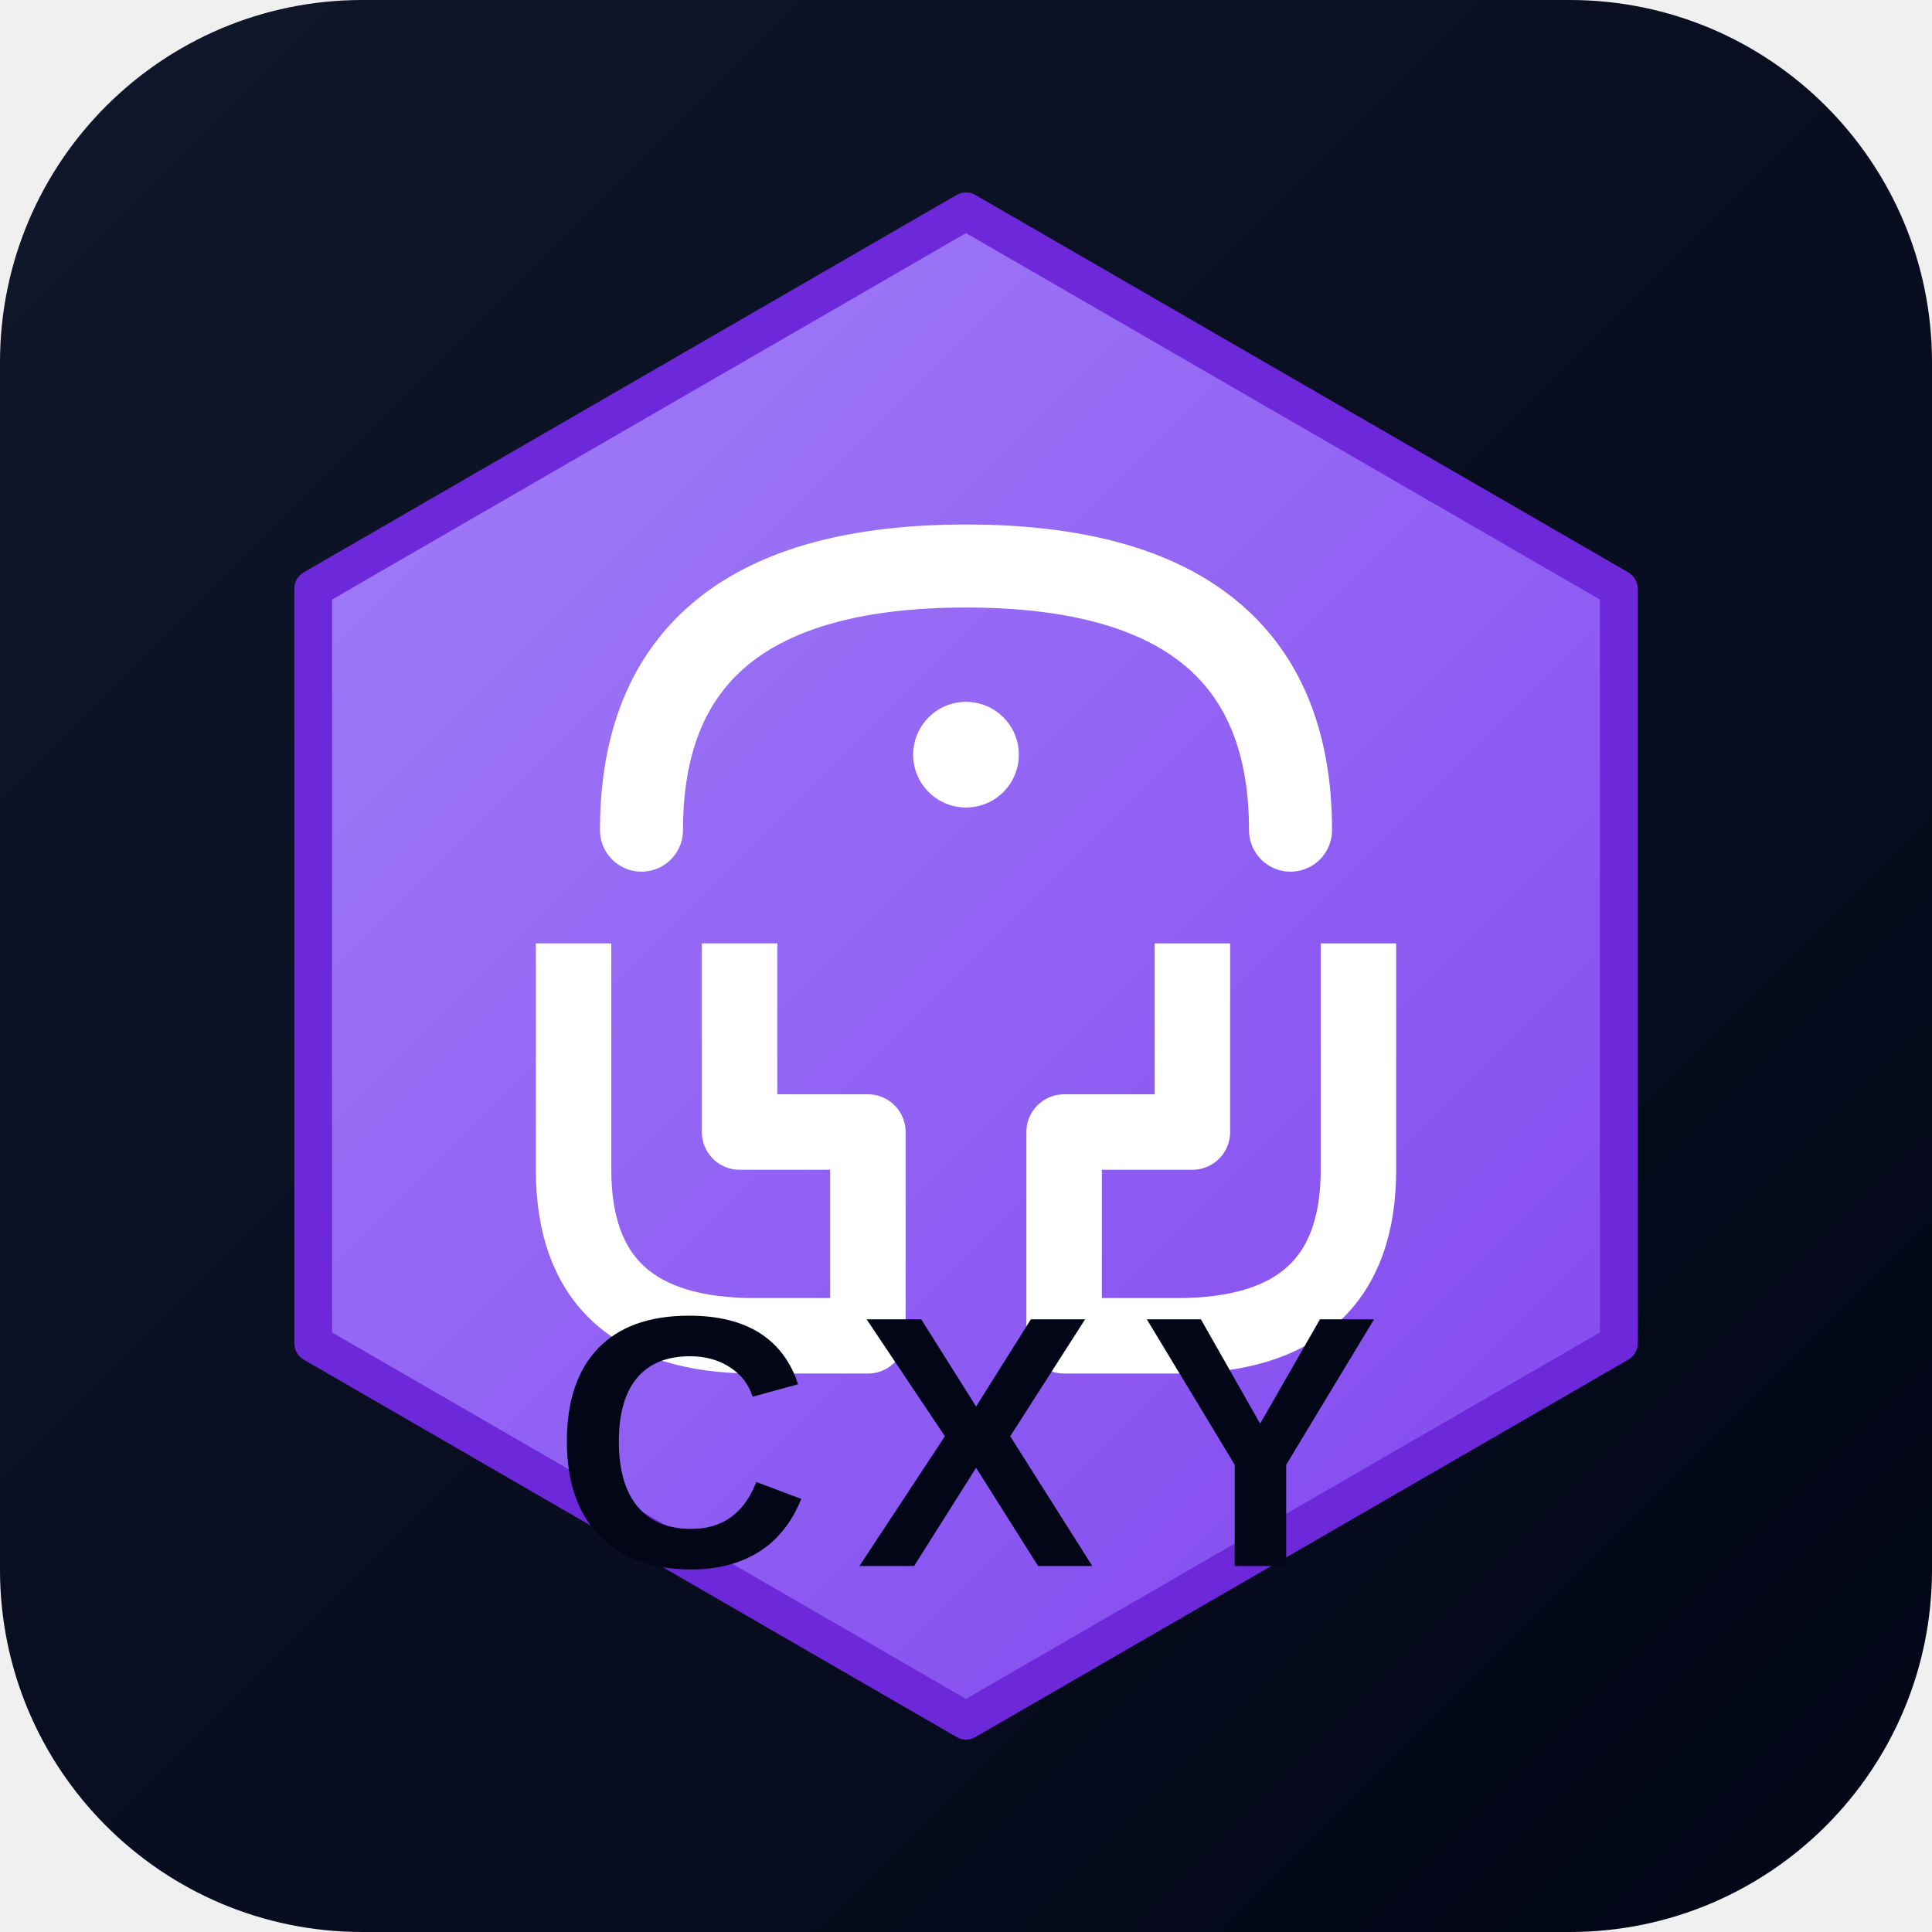
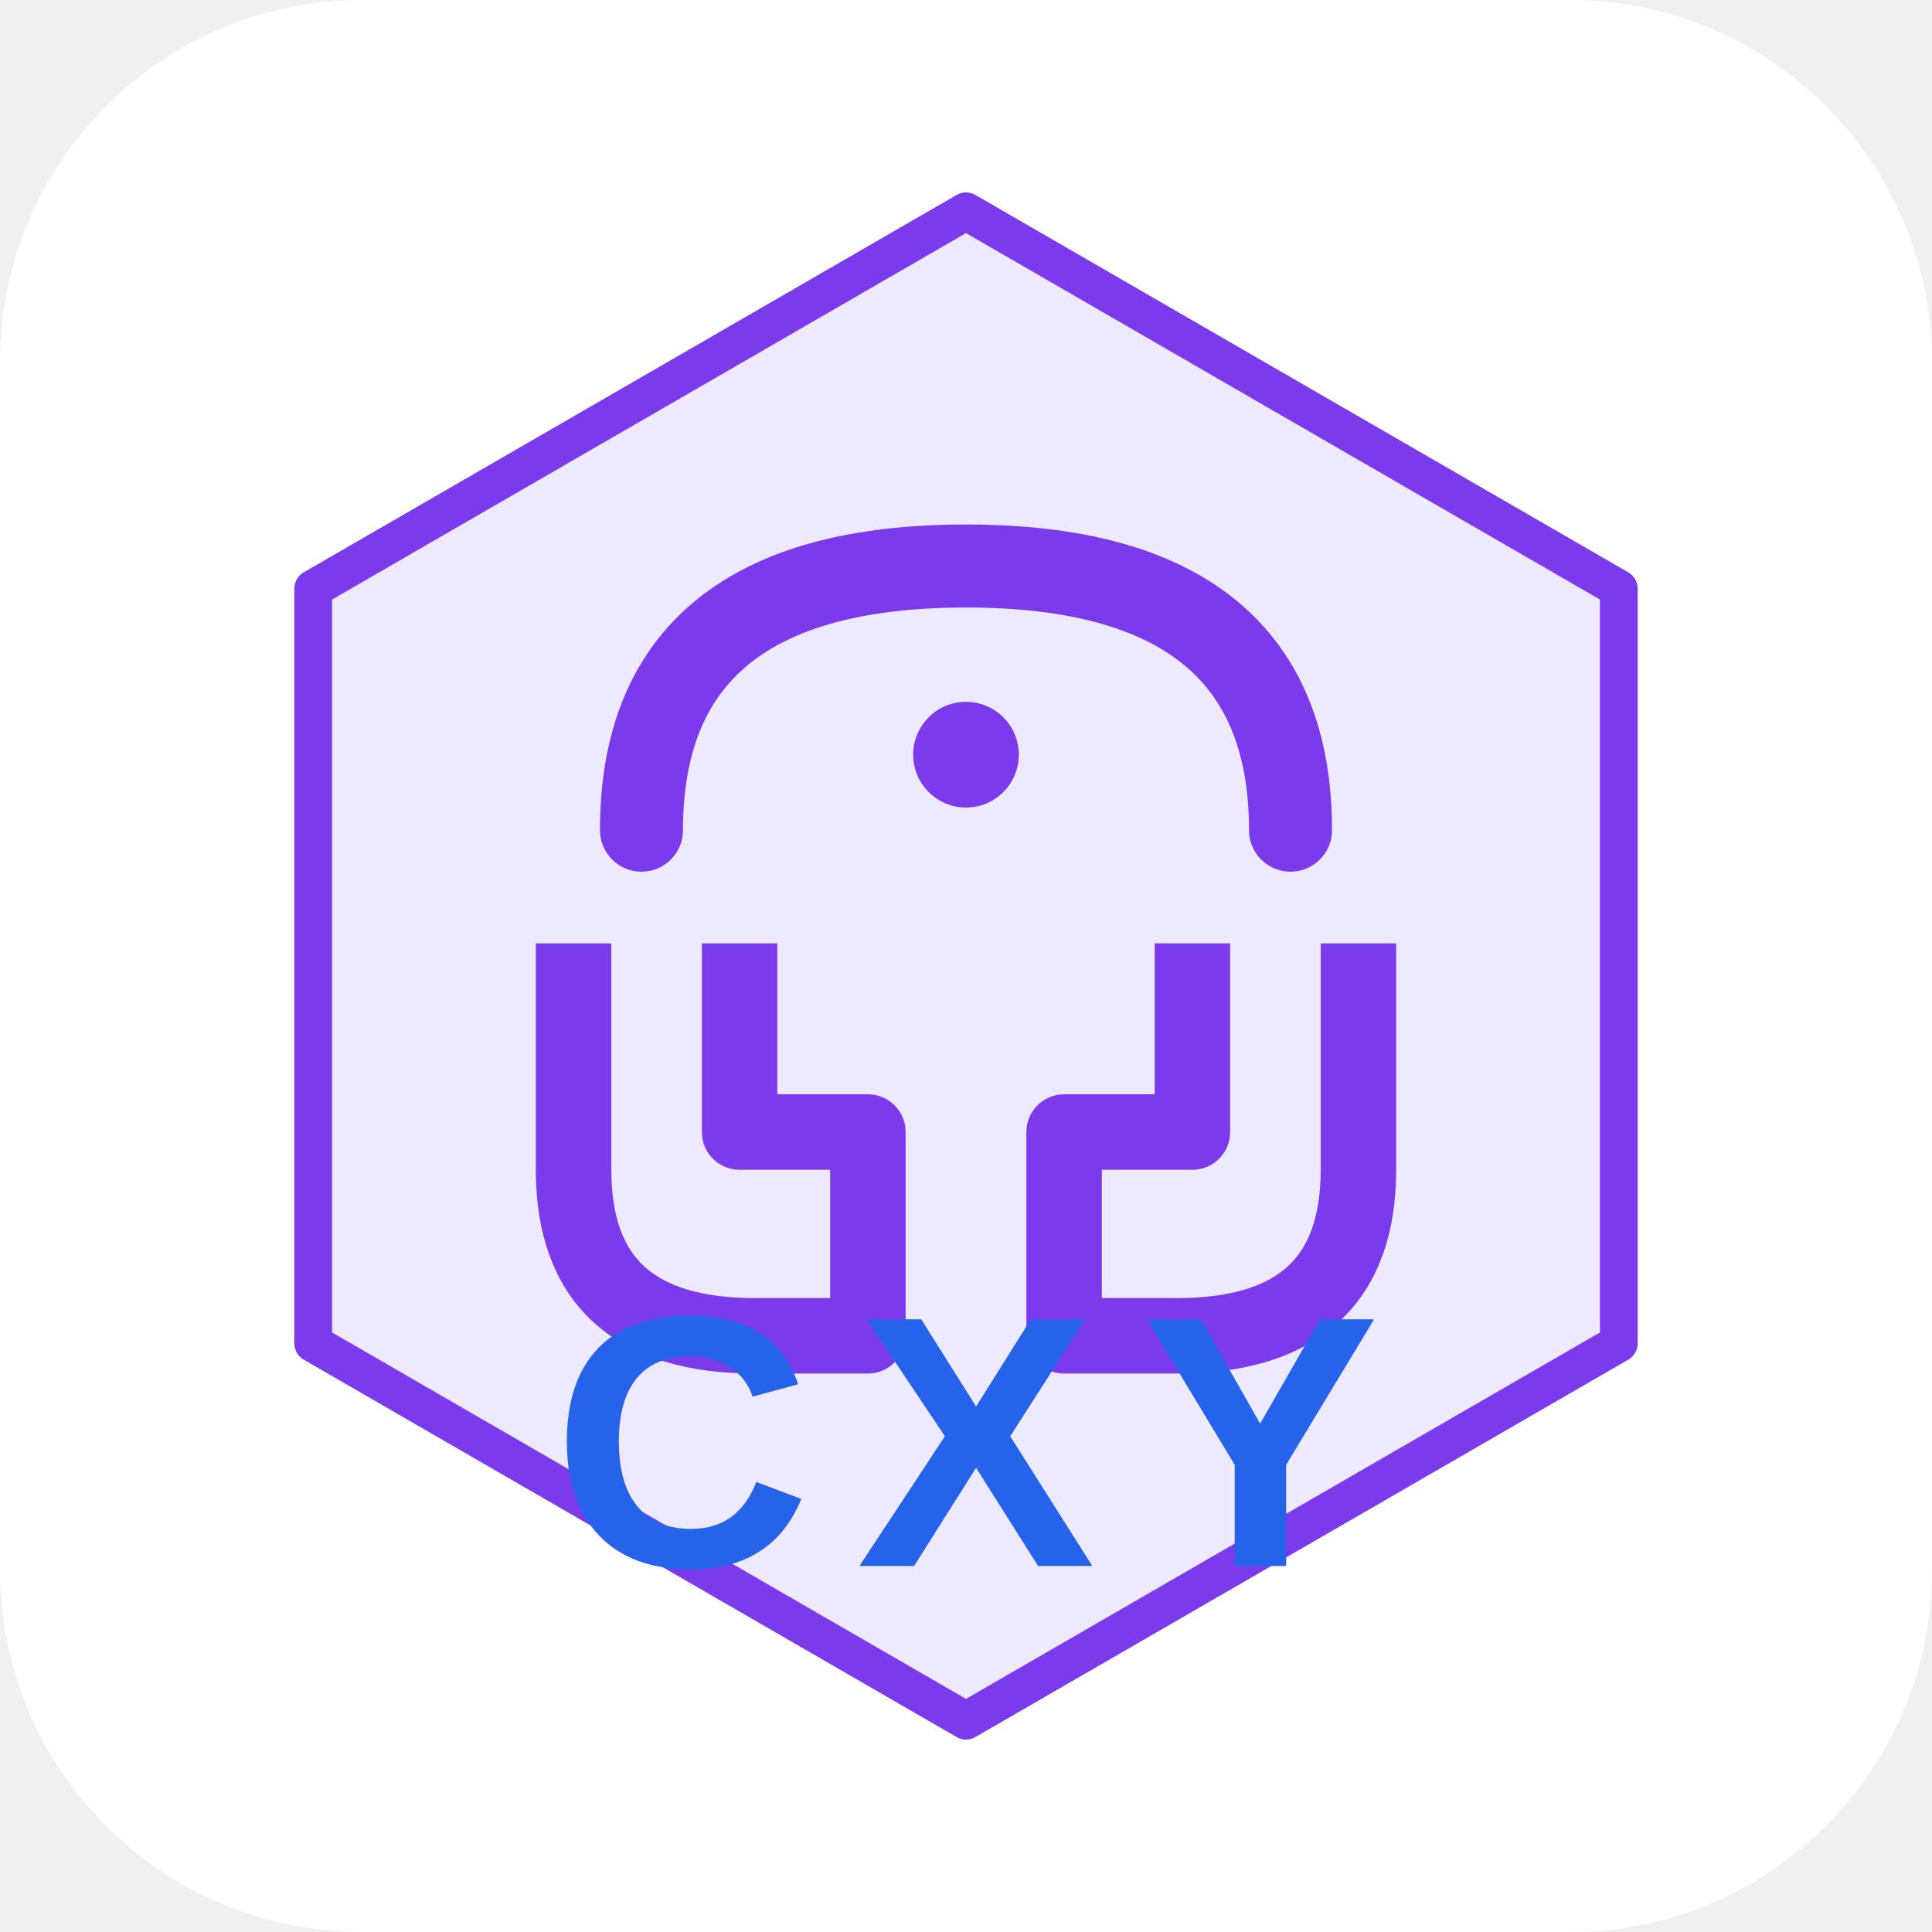
<svg xmlns="http://www.w3.org/2000/svg" viewBox="0 0 512 512">
-   <defs>
-     <linearGradient id="bg" x1="0" y1="0" x2="512" y2="512" gradientUnits="userSpaceOnUse">
-       <stop offset="0%" stop-color="#0f172a" />
-       <stop offset="100%" stop-color="#020617" />
-     </linearGradient>
-     <linearGradient id="purp" x1="0" y1="0" x2="512" y2="512" gradientUnits="userSpaceOnUse">
-       <stop offset="0%" stop-color="#a78bfa" />
-       <stop offset="100%" stop-color="#7c3aed" />
-     </linearGradient>
-   </defs>
-   <rect width="512" height="512" rx="96" fill="url(#bg)" />
-   <polygon points="256,56 429,156 429,356 256,456 83,356 83,156" fill="url(#purp)" stroke="#6d28d9" stroke-width="10" stroke-linejoin="round" />
-   <path d="M170,220 Q170,150 256,150 Q342,150 342,220" stroke="white" stroke-width="22" stroke-linecap="round" fill="none" />
-   <path d="M152,250 L152,310 Q152,354 200,354 L230,354 L230,300 L196,300 L196,250" stroke="white" stroke-width="20" stroke-linejoin="round" fill="none" />
-   <path d="M360,250 L360,310 Q360,354 312,354 L282,354 L282,300 L316,300 L316,250" stroke="white" stroke-width="20" stroke-linejoin="round" fill="none" />
-   <circle cx="256" cy="200" r="14" fill="white" />
-   <text x="256" y="415" font-family="Arial,Helvetica,sans-serif" font-size="95" font-weight="900" fill="#020617" text-anchor="middle" letter-spacing="12">CXY</text>
+   <rect width="512" height="512" rx="96" fill="white" />
+   <polygon points="256,56 429,156 429,356 256,456 83,356 83,156" fill="#ede9fe" stroke="#7c3aed" stroke-width="10" stroke-linejoin="round" />
+   <path d="M170,220 Q170,150 256,150 Q342,150 342,220" stroke="#7c3aed" stroke-width="22" stroke-linecap="round" fill="none" />
+   <path d="M152,250 L152,310 Q152,354 200,354 L230,354 L230,300 L196,300 L196,250" stroke="#7c3aed" stroke-width="20" stroke-linejoin="round" fill="none" />
+   <path d="M360,250 L360,310 Q360,354 312,354 L282,354 L282,300 L316,300 L316,250" stroke="#7c3aed" stroke-width="20" stroke-linejoin="round" fill="none" />
+   <circle cx="256" cy="200" r="14" fill="#7c3aed" />
+   <text x="256" y="415" font-family="Arial,Helvetica,sans-serif" font-size="95" font-weight="900" fill="#2563eb" text-anchor="middle" letter-spacing="12">CXY</text>
</svg>
